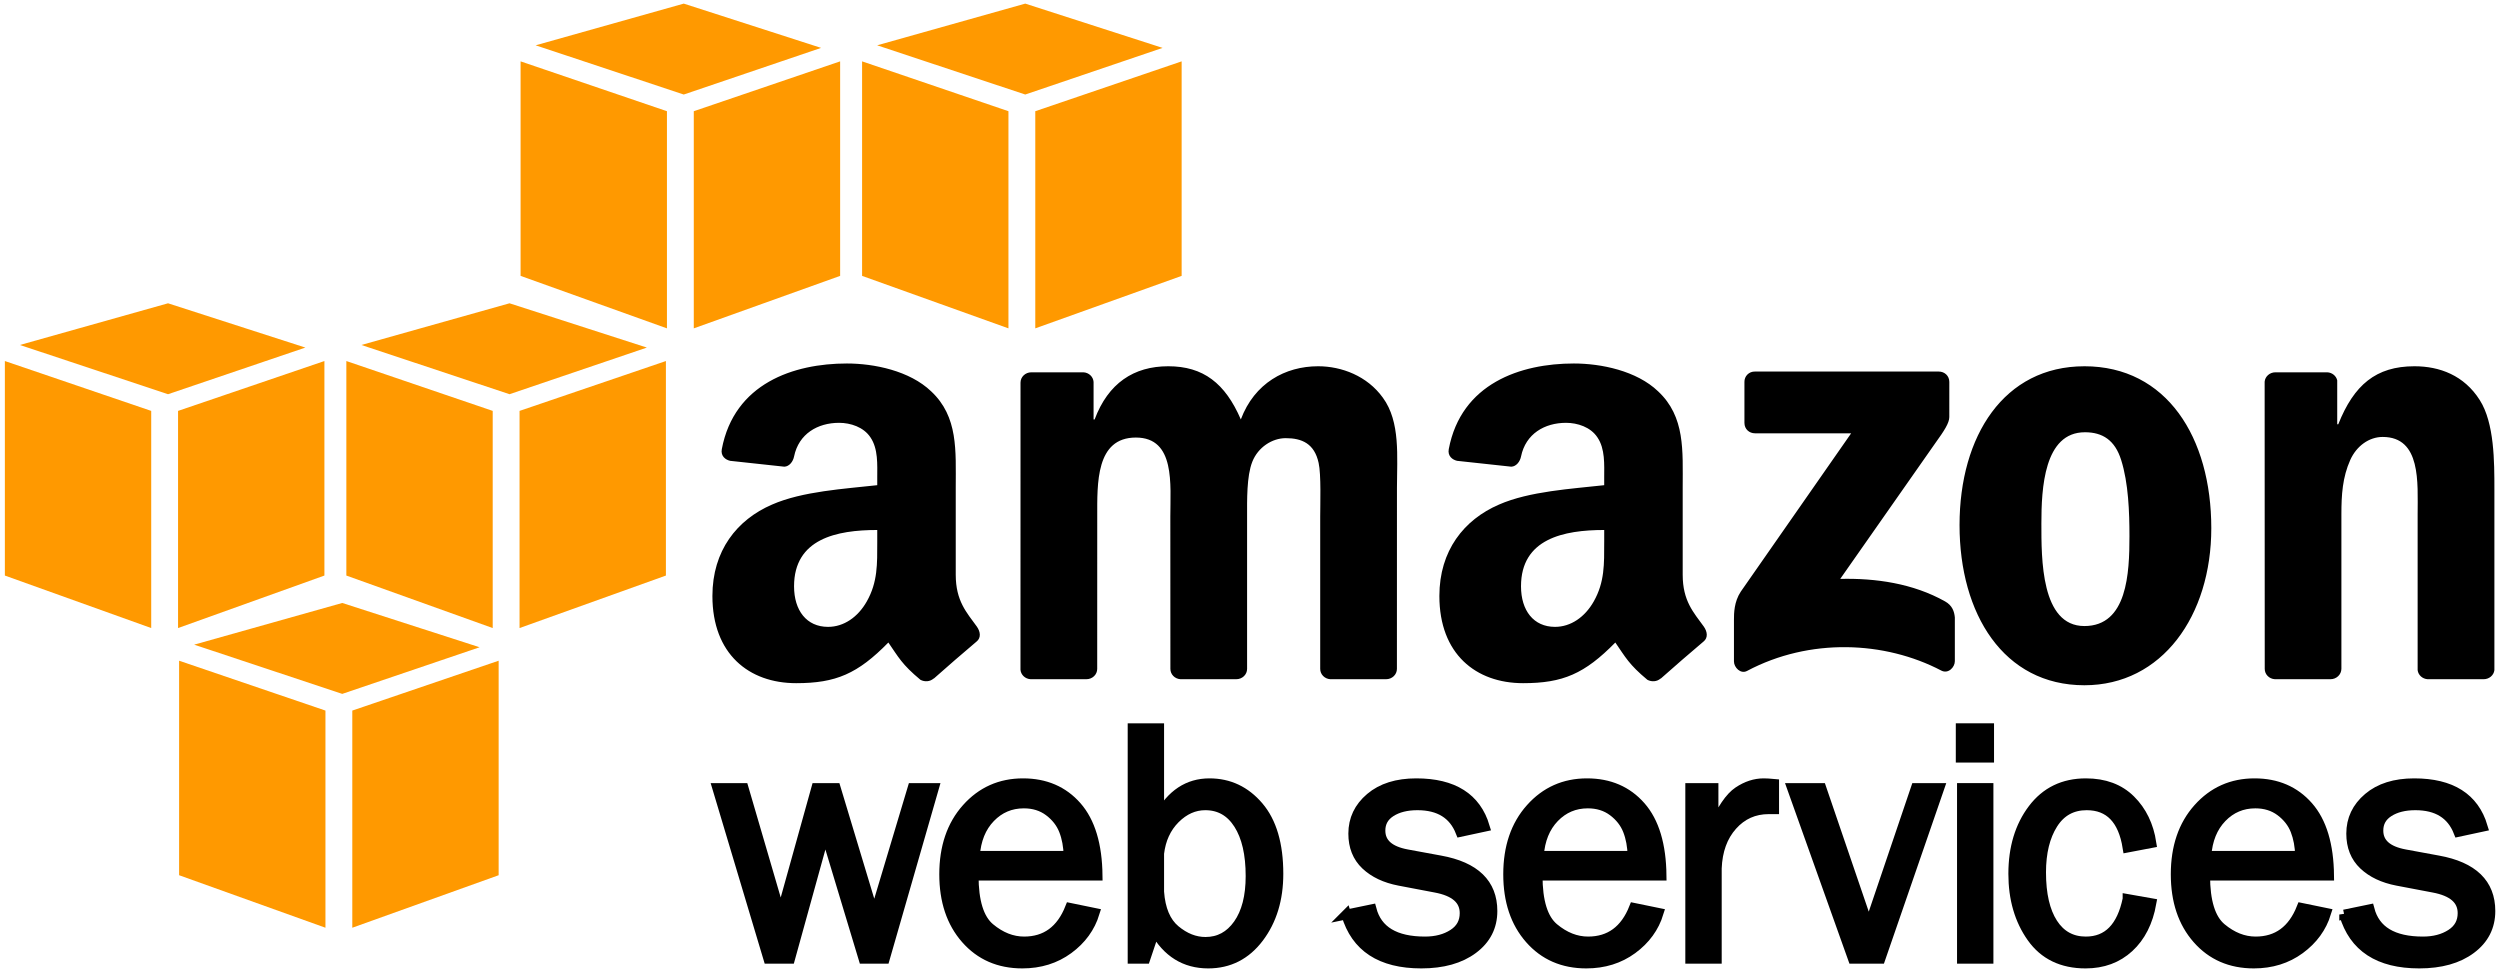
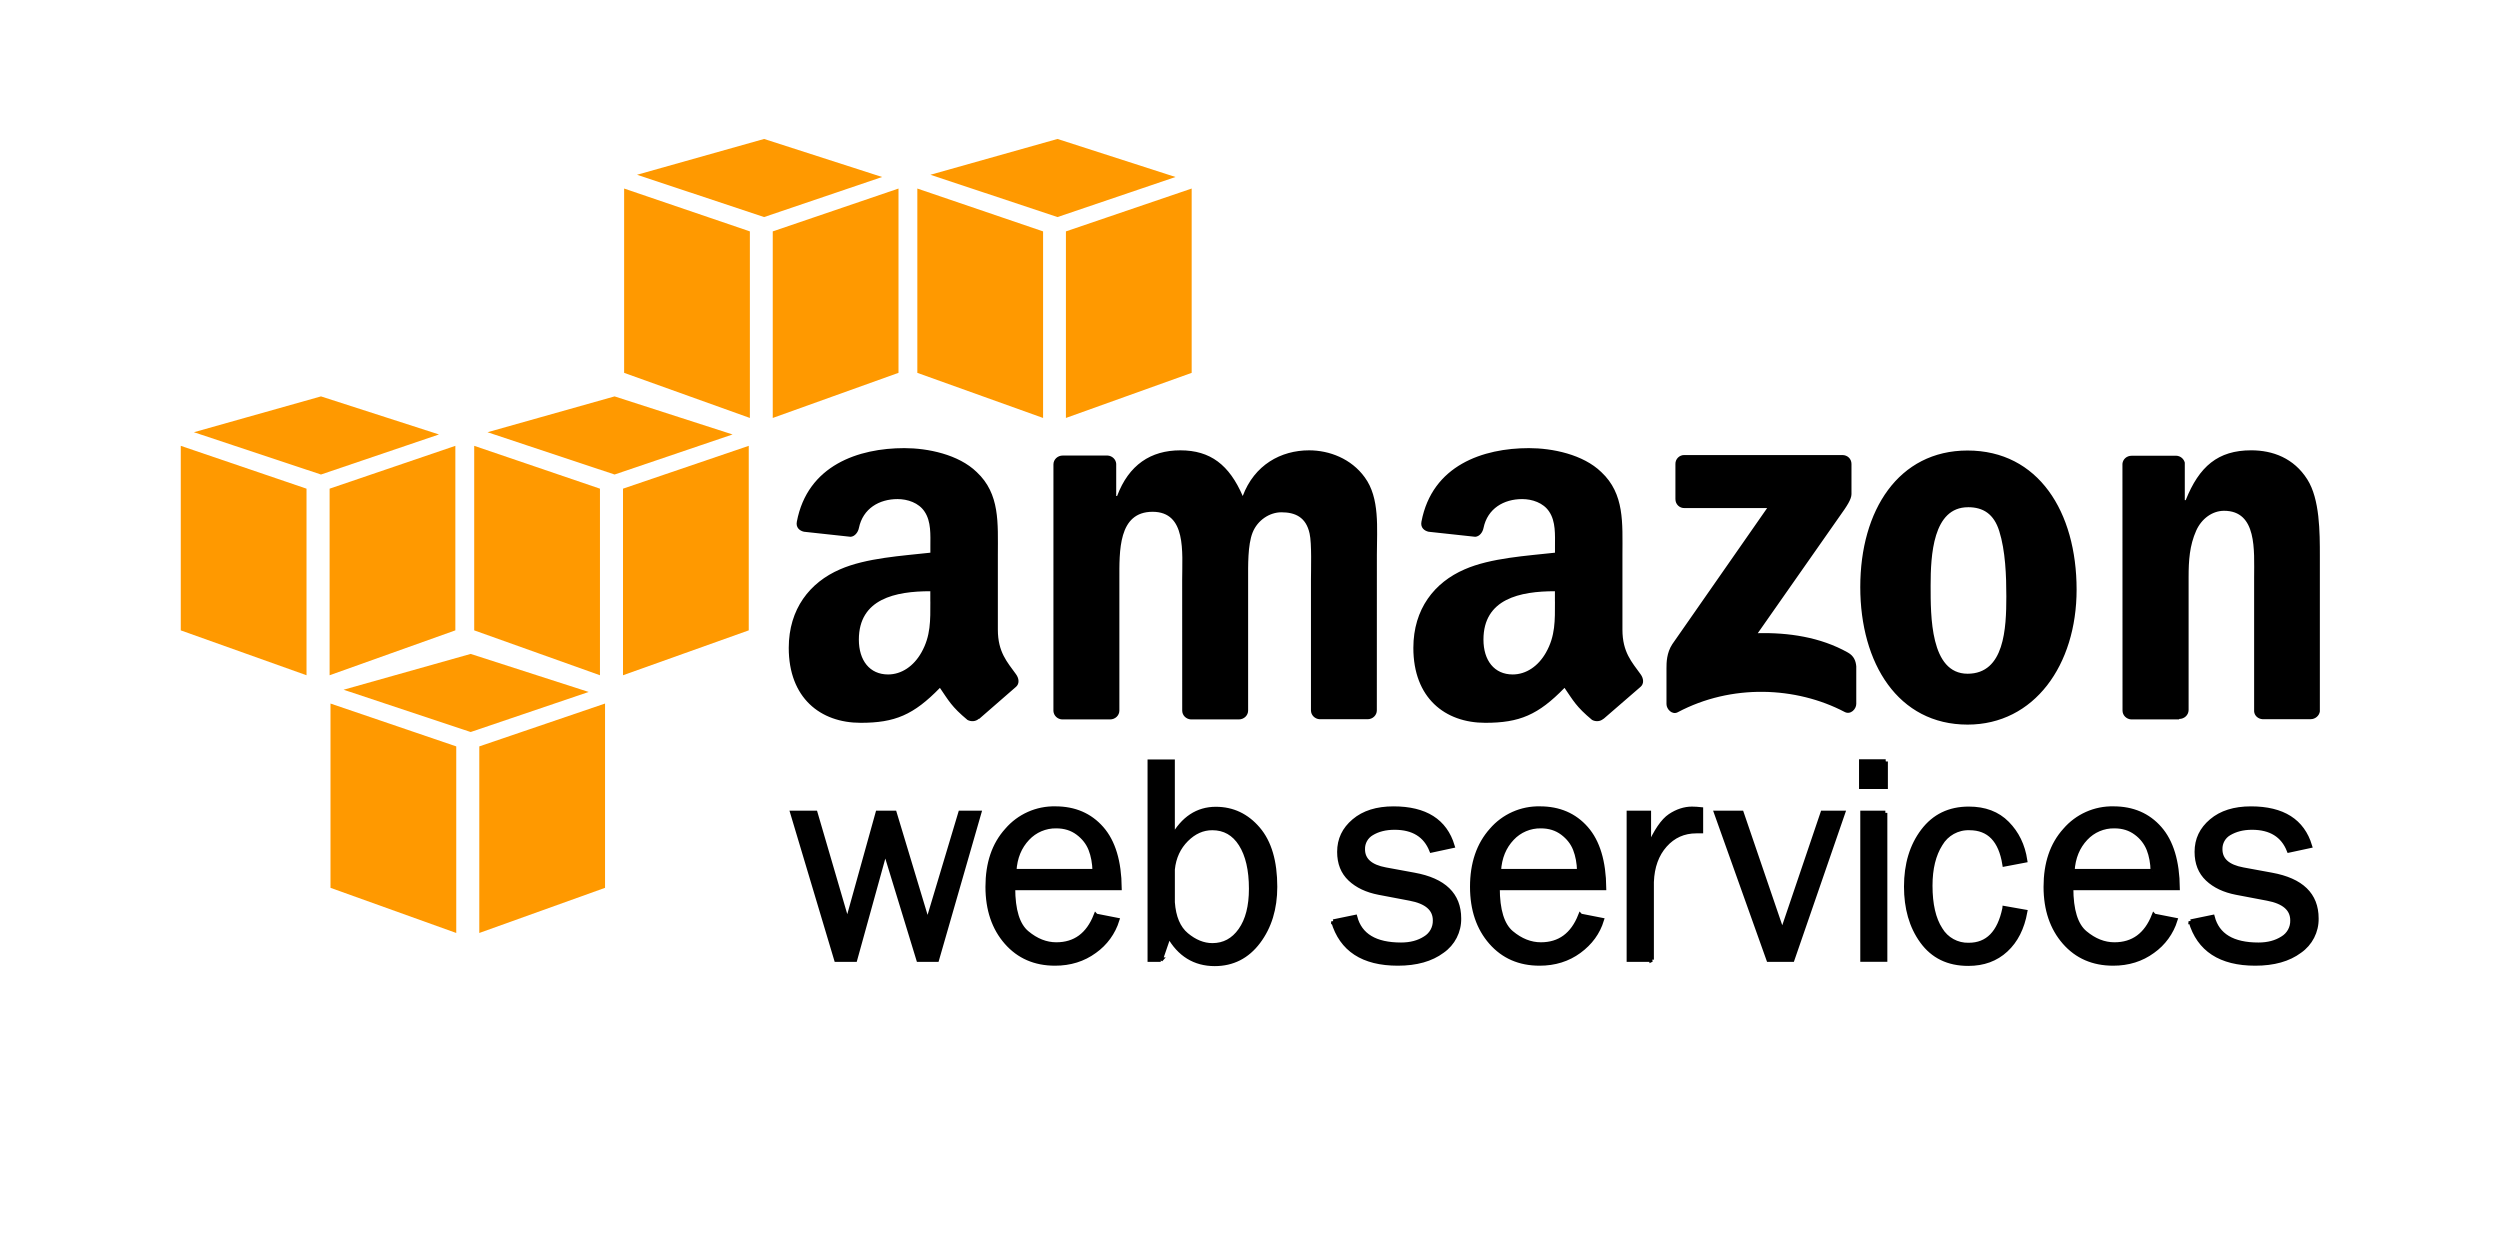
- <svg xmlns="http://www.w3.org/2000/svg" width="2500" height="977" viewBox="0 0 256 100" preserveAspectRatio="xMinYMin meet">
-   <g fill-rule="evenodd">
-     <path d="M33.326 95L18.34 89.622V67.657l14.986 5.106V95M36.075 95l14.986-5.377V67.657l-14.986 5.106V95M19.88 66.014l15.167-4.27 14.064 4.535-14.064 4.775-15.167-5.04M15.484 64.313L.498 58.937V36.97l14.986 5.106v22.237M18.233 64.313l14.987-5.376V36.97l-14.987 5.106v22.237M2.038 35.326l15.168-4.269 14.064 4.535-14.064 4.775-15.168-5.04M50.453 64.313l-14.987-5.376V36.97l14.987 5.106v22.237M53.202 64.313l14.987-5.376V36.97l-14.987 5.106v22.237M37.008 35.326l15.167-4.269 14.063 4.535-14.063 4.775-15.167-5.04M68.295 33.624L53.308 28.25V6.283l14.987 5.105v22.236M71.044 33.624L86.03 28.25V6.283l-14.987 5.105v22.236M54.849 4.64L70.017.37 84.08 4.904 70.017 9.68 54.849 4.64M103.265 33.624L88.278 28.25V6.283l14.987 5.105v22.236M106.013 33.624L121 28.25V6.283l-14.987 5.105v22.236M89.818 4.64L104.986.37l14.063 4.534-14.063 4.775-15.168-5.04" fill="#F90" />
-     <path d="M95.641 80.69l-5.034 17.489H88.42l-3.92-12.99-3.593 12.99h-2.23L73.442 80.69h2.705l3.811 13.033 3.628-13.033h1.996l3.944 13.075 3.917-13.075h2.197z" />
-     <path d="M95.641 80.69l-5.034 17.489H88.42l-3.92-12.99-3.593 12.99h-2.23L73.442 80.69h2.705l3.811 13.033 3.628-13.033h1.996l3.944 13.075 3.917-13.075h2.197z" stroke="#000" />
-     <path d="M109.567 92.962l2.534.52c-.461 1.495-1.36 2.734-2.695 3.713-1.338.98-2.91 1.47-4.72 1.47-2.385 0-4.315-.84-5.79-2.522-1.476-1.68-2.213-3.886-2.213-6.613 0-2.785.767-5.035 2.299-6.751 1.532-1.716 3.457-2.574 5.774-2.574 2.283 0 4.117.79 5.506 2.37 1.388 1.58 2.1 3.944 2.135 7.092H99.704c0 2.645.552 4.428 1.658 5.353 1.105.923 2.274 1.385 3.506 1.385 2.223 0 3.79-1.148 4.699-3.443zm-.148-5.322c-.023-.98-.184-1.852-.484-2.614-.3-.761-.806-1.41-1.52-1.947-.714-.536-1.573-.804-2.575-.804-1.347 0-2.49.484-3.429 1.454-.939.97-1.465 2.272-1.58 3.91h9.588z" />
-     <path d="M109.567 92.962l2.534.52c-.461 1.495-1.36 2.734-2.695 3.713-1.338.98-2.91 1.47-4.72 1.47-2.385 0-4.315-.84-5.79-2.522-1.476-1.68-2.213-3.886-2.213-6.613 0-2.785.767-5.035 2.299-6.751 1.532-1.716 3.457-2.574 5.774-2.574 2.283 0 4.117.79 5.506 2.37 1.388 1.58 2.1 3.944 2.135 7.092H99.704c0 2.645.552 4.428 1.658 5.353 1.105.923 2.274 1.385 3.506 1.385 2.223 0 3.79-1.148 4.699-3.443zm-.148-5.322c-.023-.98-.184-1.852-.484-2.614-.3-.761-.806-1.41-1.52-1.947-.714-.536-1.573-.804-2.575-.804-1.347 0-2.49.484-3.429 1.454-.939.97-1.465 2.272-1.58 3.91h9.588z" stroke="#000" />
-     <path d="M117.286 98.179h-1.31V74.566h2.725v9.04c1.244-2.268 2.959-3.401 5.146-3.401 2.002 0 3.68.791 5.033 2.375 1.353 1.583 2.03 3.882 2.03 6.898 0 2.6-.666 4.78-1.996 6.543-1.332 1.763-3.063 2.644-5.195 2.644-2.374 0-4.194-1.127-5.461-3.38l-.972 2.894zm1.415-6.857c.127 1.796.678 3.098 1.652 3.91.974.81 2.004 1.216 3.087 1.216 1.384 0 2.5-.601 3.347-1.803.848-1.201 1.27-2.847 1.27-4.938 0-2.251-.408-4.022-1.227-5.31-.819-1.288-1.955-1.933-3.407-1.933-1.141 0-2.17.46-3.087 1.375-.917.918-1.462 2.103-1.635 3.556v3.927z" />
-     <path d="M117.286 98.179h-1.31V74.566h2.725v9.04c1.244-2.268 2.959-3.401 5.146-3.401 2.002 0 3.68.791 5.033 2.375 1.353 1.583 2.03 3.882 2.03 6.898 0 2.6-.666 4.78-1.996 6.543-1.332 1.763-3.063 2.644-5.195 2.644-2.374 0-4.194-1.127-5.461-3.38l-.972 2.894zm1.415-6.857c.127 1.796.678 3.098 1.652 3.91.974.81 2.004 1.216 3.087 1.216 1.384 0 2.5-.601 3.347-1.803.848-1.201 1.27-2.847 1.27-4.938 0-2.251-.408-4.022-1.227-5.31-.819-1.288-1.955-1.933-3.407-1.933-1.141 0-2.17.46-3.087 1.375-.917.918-1.462 2.103-1.635 3.556v3.927z" stroke="#000" />
-     <path d="M137.853 93.647l2.597-.537c.578 2.197 2.403 3.295 5.474 3.295 1.13 0 2.09-.253 2.874-.76.786-.506 1.178-1.22 1.178-2.141 0-1.37-.999-2.239-2.998-2.607l-3.683-.701c-1.443-.277-2.59-.82-3.444-1.628-.853-.808-1.28-1.876-1.28-3.204 0-1.465.582-2.692 1.747-3.679 1.164-.987 2.733-1.48 4.705-1.48 3.794 0 6.136 1.483 7.023 4.448l-2.492.536c-.715-1.816-2.184-2.725-4.408-2.725-1.107 0-2.015.228-2.724.681-.708.454-1.063 1.088-1.063 1.904 0 1.285.906 2.094 2.717 2.428l3.405.627c3.565.646 5.346 2.376 5.346 5.185 0 1.606-.663 2.905-1.99 3.892-1.327.99-3.093 1.484-5.298 1.484-4.143 0-6.706-1.673-7.686-5.018z" />
-     <path d="M137.853 93.647l2.597-.537c.578 2.197 2.403 3.295 5.474 3.295 1.13 0 2.09-.253 2.874-.76.786-.506 1.178-1.22 1.178-2.141 0-1.37-.999-2.239-2.998-2.607l-3.683-.701c-1.443-.277-2.59-.82-3.444-1.628-.853-.808-1.28-1.876-1.28-3.204 0-1.465.582-2.692 1.747-3.679 1.164-.987 2.733-1.48 4.705-1.48 3.794 0 6.136 1.483 7.023 4.448l-2.492.536c-.715-1.816-2.184-2.725-4.408-2.725-1.107 0-2.015.228-2.724.681-.708.454-1.063 1.088-1.063 1.904 0 1.285.906 2.094 2.717 2.428l3.405.627c3.565.646 5.346 2.376 5.346 5.185 0 1.606-.663 2.905-1.99 3.892-1.327.99-3.093 1.484-5.298 1.484-4.143 0-6.706-1.673-7.686-5.018z" stroke="#000" />
-     <path d="M167.317 92.962l2.534.52c-.46 1.495-1.359 2.734-2.696 3.713-1.336.98-2.91 1.47-4.718 1.47-2.386 0-4.317-.84-5.791-2.522-1.476-1.68-2.212-3.886-2.212-6.613 0-2.785.765-5.035 2.3-6.751 1.532-1.716 3.456-2.574 5.773-2.574 2.281 0 4.117.79 5.506 2.37 1.389 1.58 2.1 3.944 2.134 7.092h-12.693c0 2.645.553 4.428 1.658 5.353 1.106.923 2.275 1.385 3.507 1.385 2.222 0 3.789-1.148 4.698-3.443zm-.148-5.322c-.022-.98-.184-1.852-.483-2.614-.3-.761-.806-1.41-1.52-1.947-.714-.536-1.574-.804-2.575-.804-1.347 0-2.49.484-3.43 1.454-.938.97-1.466 2.272-1.58 3.91h9.588z" />
-     <path d="M167.317 92.962l2.534.52c-.46 1.495-1.359 2.734-2.696 3.713-1.336.98-2.91 1.47-4.718 1.47-2.386 0-4.317-.84-5.791-2.522-1.476-1.68-2.212-3.886-2.212-6.613 0-2.785.765-5.035 2.3-6.751 1.532-1.716 3.456-2.574 5.773-2.574 2.281 0 4.117.79 5.506 2.37 1.389 1.58 2.1 3.944 2.134 7.092h-12.693c0 2.645.553 4.428 1.658 5.353 1.106.923 2.275 1.385 3.507 1.385 2.222 0 3.789-1.148 4.698-3.443zm-.148-5.322c-.022-.98-.184-1.852-.483-2.614-.3-.761-.806-1.41-1.52-1.947-.714-.536-1.574-.804-2.575-.804-1.347 0-2.49.484-3.43 1.454-.938.97-1.466 2.272-1.58 3.91h9.588z" stroke="#000" />
-     <path d="M175.802 98.179h-2.725V80.69h2.388v4.077c.841-1.91 1.686-3.147 2.533-3.712.847-.567 1.715-.85 2.604-.85.276 0 .634.021 1.072.063v2.598h-.552c-1.498 0-2.741.557-3.73 1.669-.991 1.112-1.52 2.573-1.59 4.385v9.259z" />
-     <path d="M175.802 98.179h-2.725V80.69h2.388v4.077c.841-1.91 1.686-3.147 2.533-3.712.847-.567 1.715-.85 2.604-.85.276 0 .634.021 1.072.063v2.598h-.552c-1.498 0-2.741.557-3.73 1.669-.991 1.112-1.52 2.573-1.59 4.385v9.259z" stroke="#000" />
-     <path d="M198.596 80.69l-6.038 17.489h-2.823l-6.24-17.489h3.014l4.854 14.215 4.817-14.215h2.416z" />
-     <path d="M198.596 80.69l-6.038 17.489h-2.823l-6.24-17.489h3.014l4.854 14.215 4.817-14.215h2.416z" stroke="#000" />
-     <path d="M200.774 74.566h2.915v3.02h-2.915v-3.02zm.127 6.124h2.724v17.489h-2.724V80.69z" />
-     <path d="M200.774 74.566h2.915v3.02h-2.915v-3.02zm.127 6.124h2.724v17.489h-2.724V80.69z" stroke="#000" />
-     <path d="M217.86 92.054l2.449.432c-.346 1.933-1.113 3.446-2.301 4.539-1.188 1.093-2.67 1.64-4.446 1.64-2.41 0-4.248-.89-5.51-2.67-1.262-1.779-1.895-3.951-1.895-6.517 0-2.658.667-4.867 1.999-6.63 1.331-1.762 3.145-2.643 5.44-2.643 1.904 0 3.429.569 4.576 1.709 1.149 1.138 1.86 2.61 2.137 4.413l-2.45.467c-.461-2.885-1.855-4.33-4.183-4.33-1.498 0-2.65.637-3.456 1.911-.807 1.275-1.21 2.927-1.21 4.956 0 2.238.4 3.975 1.2 5.215.802 1.239 1.928 1.859 3.38 1.859 2.246 0 3.67-1.45 4.27-4.35z" />
-     <path d="M217.86 92.054l2.449.432c-.346 1.933-1.113 3.446-2.301 4.539-1.188 1.093-2.67 1.64-4.446 1.64-2.41 0-4.248-.89-5.51-2.67-1.262-1.779-1.895-3.951-1.895-6.517 0-2.658.667-4.867 1.999-6.63 1.331-1.762 3.145-2.643 5.44-2.643 1.904 0 3.429.569 4.576 1.709 1.149 1.138 1.86 2.61 2.137 4.413l-2.45.467c-.461-2.885-1.855-4.33-4.183-4.33-1.498 0-2.65.637-3.456 1.911-.807 1.275-1.21 2.927-1.21 4.956 0 2.238.4 3.975 1.2 5.215.802 1.239 1.928 1.859 3.38 1.859 2.246 0 3.67-1.45 4.27-4.35z" stroke="#000" />
-     <path d="M235.674 92.962l2.534.52c-.46 1.495-1.36 2.734-2.696 3.713-1.336.98-2.91 1.47-4.719 1.47-2.386 0-4.316-.84-5.791-2.522-1.475-1.68-2.212-3.886-2.212-6.613 0-2.785.766-5.035 2.3-6.751 1.532-1.716 3.457-2.574 5.774-2.574 2.28 0 4.117.79 5.505 2.37 1.39 1.58 2.1 3.944 2.135 7.092H225.81c0 2.645.553 4.428 1.658 5.353 1.107.923 2.274 1.385 3.508 1.385 2.221 0 3.788-1.148 4.698-3.443zm-.148-5.322c-.023-.98-.185-1.852-.484-2.614-.3-.761-.806-1.41-1.52-1.947-.714-.536-1.573-.804-2.575-.804-1.348 0-2.491.484-3.43 1.454-.938.97-1.466 2.272-1.58 3.91h9.589z" />
-     <path d="M235.674 92.962l2.534.52c-.46 1.495-1.36 2.734-2.696 3.713-1.336.98-2.91 1.47-4.719 1.47-2.386 0-4.316-.84-5.791-2.522-1.475-1.68-2.212-3.886-2.212-6.613 0-2.785.766-5.035 2.3-6.751 1.532-1.716 3.457-2.574 5.774-2.574 2.28 0 4.117.79 5.505 2.37 1.39 1.58 2.1 3.944 2.135 7.092H225.81c0 2.645.553 4.428 1.658 5.353 1.107.923 2.274 1.385 3.508 1.385 2.221 0 3.788-1.148 4.698-3.443zm-.148-5.322c-.023-.98-.185-1.852-.484-2.614-.3-.761-.806-1.41-1.52-1.947-.714-.536-1.573-.804-2.575-.804-1.348 0-2.491.484-3.43 1.454-.938.97-1.466 2.272-1.58 3.91h9.589z" stroke="#000" />
-     <path d="M240.042 93.647l2.6-.537c.576 2.197 2.4 3.295 5.471 3.295 1.132 0 2.09-.253 2.875-.76.785-.506 1.178-1.22 1.178-2.141 0-1.37-.999-2.239-2.998-2.607l-3.683-.701c-1.443-.277-2.59-.82-3.444-1.628-.853-.808-1.28-1.876-1.28-3.204 0-1.465.581-2.692 1.747-3.679 1.164-.987 2.732-1.48 4.705-1.48 3.794 0 6.135 1.483 7.023 4.448l-2.492.536c-.715-1.816-2.184-2.725-4.408-2.725-1.107 0-2.015.228-2.723.681-.71.454-1.064 1.088-1.064 1.904 0 1.285.906 2.094 2.718 2.428l3.404.627c3.564.646 5.347 2.376 5.347 5.185 0 1.606-.663 2.905-1.991 3.892-1.327.99-3.094 1.484-5.298 1.484-4.143 0-6.706-1.673-7.687-5.018z" />
-     <path d="M240.042 93.647l2.6-.537c.576 2.197 2.4 3.295 5.471 3.295 1.132 0 2.09-.253 2.875-.76.785-.506 1.178-1.22 1.178-2.141 0-1.37-.999-2.239-2.998-2.607l-3.683-.701c-1.443-.277-2.59-.82-3.444-1.628-.853-.808-1.28-1.876-1.28-3.204 0-1.465.581-2.692 1.747-3.679 1.164-.987 2.732-1.48 4.705-1.48 3.794 0 6.135 1.483 7.023 4.448l-2.492.536c-.715-1.816-2.184-2.725-4.408-2.725-1.107 0-2.015.228-2.723.681-.71.454-1.064 1.088-1.064 1.904 0 1.285.906 2.094 2.718 2.428l3.404.627c3.564.646 5.347 2.376 5.347 5.185 0 1.606-.663 2.905-1.991 3.892-1.327.99-3.094 1.484-5.298 1.484-4.143 0-6.706-1.673-7.687-5.018z" stroke="#000" />
-     <path d="M178.63 43.313v-4.2a1.038 1.038 0 0 1 1.065-1.065l18.828-.002c.603 0 1.086.438 1.087 1.06l-.001 3.604c-.005.604-.514 1.393-1.418 2.644l-9.752 13.925c3.62-.085 7.45.457 10.739 2.306.742.416.94 1.034.998 1.64v4.482c0 .618-.675 1.332-1.386.96-5.795-3.035-13.486-3.368-19.893.037-.655.35-1.34-.355-1.34-.973V63.47c0-.682.012-1.848.7-2.888l11.3-16.21-9.839-.001c-.601 0-1.083-.43-1.087-1.058M111.25 69.55h-5.729c-.545-.035-.98-.445-1.024-.967l.004-29.4c0-.587.495-1.058 1.105-1.058l5.334-.001c.559.028 1.007.45 1.042.987v3.839h.108c1.39-3.712 4.01-5.445 7.538-5.445 3.583 0 5.828 1.733 7.433 5.445 1.39-3.712 4.544-5.445 7.913-5.445 2.406 0 5.026.99 6.63 3.217 1.818 2.474 1.444 6.063 1.444 9.218l-.004 18.552c0 .588-.495 1.059-1.105 1.059h-5.721c-.575-.037-1.029-.493-1.029-1.056V52.909c0-1.237.106-4.33-.162-5.505-.428-1.98-1.71-2.537-3.368-2.537-1.39 0-2.834.928-3.422 2.413-.589 1.485-.535 3.959-.535 5.63v15.582c0 .588-.495 1.059-1.104 1.059h-5.722c-.575-.037-1.028-.493-1.028-1.056l-.006-15.586c0-3.278.535-8.104-3.528-8.104-4.118 0-3.957 4.702-3.957 8.104l-.003 15.583c0 .588-.494 1.059-1.104 1.059M213.441 37.505c8.434 0 12.996 7.3 12.996 16.58 0 8.97-5.039 16.085-12.996 16.085-8.275 0-12.784-7.3-12.784-16.394 0-9.157 4.563-16.27 12.784-16.27zm.053 6.758c-4.191 0-4.456 5.753-4.456 9.341 0 3.588-.053 10.503 4.403 10.503 4.403 0 4.615-5.43 4.615-9.203 0-2.475-.105-5.445-.848-7.795-.638-2.042-1.91-2.846-3.714-2.846zM238.643 69.55h-5.706c-.574-.036-1.028-.492-1.028-1.055l-.01-29.41c.049-.538.524-.96 1.101-.96l5.313-.001c.5.025.913.367 1.018.823v4.497h.108c1.604-4.021 3.849-5.939 7.806-5.939 2.566 0 5.08.928 6.684 3.465 1.497 2.35 1.497 6.31 1.497 9.156v18.498c-.064.522-.531.927-1.097.927h-5.743c-.53-.035-.958-.424-1.02-.927V52.662c0-3.217.375-7.919-3.582-7.919-1.392 0-2.674.928-3.315 2.351-.802 1.794-.91 3.588-.91 5.568v15.83c-.01.588-.505 1.059-1.116 1.059M164.27 55.511c0 2.233.054 4.092-1.07 6.076-.912 1.613-2.359 2.604-3.967 2.604-2.196 0-3.482-1.674-3.482-4.154 0-4.878 4.376-5.766 8.52-5.766v1.24zm5.776 13.966c-.38.34-.926.363-1.354.134-1.902-1.582-2.243-2.313-3.283-3.818-3.145 3.204-5.371 4.164-9.444 4.164-4.822 0-8.573-2.976-8.573-8.928 0-4.65 2.518-7.812 6.108-9.362 3.108-1.364 7.449-1.612 10.77-1.984v-.744c0-1.364.108-2.976-.696-4.154-.696-1.054-2.036-1.488-3.215-1.488-2.185 0-4.127 1.12-4.604 3.44-.099.516-.476 1.026-.995 1.052l-5.552-.6c-.469-.106-.99-.482-.855-1.197 1.276-6.736 7.359-8.771 12.81-8.771 2.786 0 6.43.744 8.627 2.852 2.786 2.604 2.518 6.076 2.518 9.858v8.924c0 2.684 1.116 3.862 2.163 5.309.365.52.448 1.14-.02 1.521-1.17.98-3.248 2.787-4.392 3.805l-.013-.013zM89.83 55.511c0 2.233.054 4.092-1.071 6.076-.911 1.613-2.358 2.604-3.966 2.604-2.197 0-3.482-1.674-3.482-4.154 0-4.878 4.376-5.766 8.519-5.766v1.24zm5.776 13.966c-.38.34-.927.363-1.354.134-1.903-1.582-2.244-2.313-3.284-3.818-3.144 3.204-5.371 4.164-9.443 4.164-4.823 0-8.574-2.976-8.574-8.928 0-4.65 2.518-7.812 6.109-9.362 3.108-1.364 7.449-1.612 10.77-1.984v-.744c0-1.364.107-2.976-.696-4.154-.697-1.054-2.037-1.488-3.215-1.488-2.185 0-4.128 1.12-4.605 3.44-.099.516-.475 1.026-.995 1.052l-5.551-.6c-.469-.106-.99-.482-.855-1.197 1.276-6.736 7.358-8.771 12.81-8.771 2.786 0 6.43.744 8.627 2.852 2.786 2.604 2.518 6.076 2.518 9.858v8.924c0 2.684 1.115 3.862 2.162 5.309.366.52.448 1.14-.018 1.521-1.17.98-3.25 2.787-4.393 3.805l-.013-.013z" />
-   </g>
+ <svg xmlns="http://www.w3.org/2000/svg" width="120" height="60">
+   <path d="M15.864 42.616V33.77l6.036 2.057v8.956zm13.178 0V33.77l-6.036 2.057v8.956zm-6.45-11.228l5.664 1.826-5.664 1.923-6.1-2.03zm-13.915-1.13V21.4l6.036 2.056v8.956zm13.18-.001V21.4l-6.036 2.056v8.956zm-6.45-11.23l5.664 1.827-5.664 1.923-6.1-2.03zm7.355 11.23V21.4l6.036 2.056v8.956zm13.178 0V21.4l-6.036 2.056v8.956zm-6.44-11.23l5.664 1.827-5.664 1.923-6.1-2.03zm.458-1.13V9.05l6.036 2.057v8.955zm13.17-.001V9.05l-6.036 2.057v8.955zM36.677 6.67l5.664 1.826-5.664 1.923-6.1-2.03zm7.355 11.227V9.05l6.036 2.057v8.955zm13.168 0V9.05l-6.036 2.057v8.955zM50.76 6.67l5.664 1.826-5.664 1.923-6.1-2.03z" fill="#f90" fill-rule="evenodd" />
+   <path d="M46.998 39.018l-2.028 7.044h-.88l-1.6-5.232-1.448 5.232h-.898l-2.107-7.044h1.1l1.535 5.25 1.46-5.25h.804l1.588 5.266 1.578-5.266h.885zm5.608 4.942l1.02.2a2.87 2.87 0 0 1-1.086 1.495c-.54.395-1.172.592-1.9.592-.96 0-1.738-.338-2.332-1.016s-.9-1.565-.9-2.663c0-1.122.3-2.028.926-2.72a2.98 2.98 0 0 1 2.325-1.037c.92 0 1.658.318 2.218.955s.846 1.588.86 2.856h-5.113c0 1.065.222 1.784.668 2.156s.916.558 1.412.558c.895 0 1.526-.462 1.892-1.387zm-.06-2.144c-.01-.395-.074-.746-.195-1.053s-.325-.568-.613-.784-.633-.324-1.037-.324a1.85 1.85 0 0 0-1.381.586c-.378.4-.6.915-.637 1.575h3.862zm3.17 4.246h-.527v-9.5h1.097v3.64c.5-.913 1.2-1.37 2.073-1.37.806 0 1.482.32 2.027.957s.817 1.564.817 2.778c0 1.047-.27 1.925-.804 2.635s-1.234 1.065-2.092 1.065c-.956 0-1.7-.454-2.2-1.36l-.4 1.165zm.57-2.76c.05.723.273 1.248.665 1.574s.807.5 1.244.5c.557 0 1.006-.242 1.348-.726s.512-1.147.512-1.988c0-.907-.165-1.62-.494-2.14s-.787-.778-1.372-.778c-.46 0-.874.185-1.244.554s-.6.847-.658 1.432v1.57zm7.713.934l1.046-.216c.232.885.968 1.327 2.204 1.327.455 0 .842-.102 1.158-.306a.97.97 0 0 0 .475-.863c0-.55-.403-.9-1.208-1.05l-1.483-.282c-.58-.112-1.043-.33-1.387-.656s-.515-.755-.515-1.3c0-.6.234-1.084.704-1.482s1.1-.596 1.895-.596c1.528 0 2.47.597 2.83 1.792l-1.004.216c-.288-.73-.88-1.097-1.775-1.097-.446 0-.812.1-1.097.274a.86.86 0 0 0-.428.766c0 .518.365.843 1.094.978l1.37.252c1.436.26 2.153.957 2.153 2.088a1.86 1.86 0 0 1-.802 1.568c-.534.398-1.245.598-2.134.598-1.67 0-2.7-.674-3.096-2.02zm11.866-.276l1.02.2c-.185.602-.547 1.1-1.086 1.495s-1.172.592-1.9.592c-.96 0-1.738-.338-2.332-1.016s-.9-1.565-.9-2.663c0-1.122.308-2.028.926-2.72a2.98 2.98 0 0 1 2.325-1.037c.918 0 1.658.318 2.217.955s.846 1.588.86 2.856h-5.112c0 1.065.222 1.784.667 2.156s.916.558 1.413.558c.895 0 1.526-.462 1.892-1.387zm-.06-2.144c-.01-.395-.075-.746-.195-1.053s-.324-.568-.612-.784-.633-.324-1.037-.324a1.85 1.85 0 0 0-1.382.586c-.378.4-.6.915-.636 1.575h3.862zm3.477 4.246h-1.097v-7.044h.96v1.642c.34-.77.68-1.268 1.02-1.495s.7-.342 1.048-.342a4.69 4.69 0 0 1 .432.026v1.046h-.222c-.603 0-1.104.224-1.503.672s-.612 1.037-.64 1.766v3.73zm9.18-7.044l-2.432 7.044h-1.137l-2.513-7.044h1.214l1.955 5.725 1.94-5.725h.973zm2.05-2.468v1.217H89.34V36.55h1.174zm-.026 2.467v7.044H89.4v-7.044h1.097zm5.734 4.578l.987.174c-.14.778-.448 1.387-.926 1.828s-1.075.66-1.8.66c-.97 0-1.7-.36-2.22-1.075s-.763-1.6-.763-2.625c0-1.07.268-1.96.805-2.67s1.267-1.065 2.2-1.065c.766 0 1.38.23 1.843.7s.75 1.05.86 1.778l-.987.188c-.186-1.163-.747-1.744-1.685-1.744a1.55 1.55 0 0 0-1.392.77c-.325.513-.488 1.178-.488 1.996 0 .9.16 1.6.484 2.1a1.53 1.53 0 0 0 1.361.749c.905 0 1.478-.584 1.72-1.753zm7.176.365l1.02.2a2.87 2.87 0 0 1-1.086 1.495c-.54.395-1.172.592-1.9.592-.96 0-1.74-.338-2.333-1.016s-.9-1.565-.9-2.663c0-1.122.3-2.028.926-2.72a2.98 2.98 0 0 1 2.325-1.037c.92 0 1.66.318 2.218.955s.846 1.588.86 2.856h-5.112c0 1.065.222 1.784.668 2.156s.916.558 1.412.558c.895 0 1.526-.462 1.892-1.387zm-.06-2.144c-.01-.395-.074-.746-.195-1.053a1.79 1.79 0 0 0-.612-.784c-.288-.216-.633-.324-1.037-.324a1.84 1.84 0 0 0-1.38.586c-.376.4-.6.915-.637 1.575h3.862zm1.82 2.42l1.046-.216c.232.885.967 1.327 2.204 1.327.455 0 .84-.102 1.158-.306a.97.97 0 0 0 .474-.863c0-.55-.403-.9-1.207-1.05l-1.483-.282c-.58-.112-1.043-.33-1.387-.656s-.515-.755-.515-1.3c0-.6.234-1.084.704-1.482s1.1-.596 1.895-.596c1.528 0 2.47.597 2.83 1.792l-1.004.216c-.288-.73-.88-1.097-1.775-1.097-.446 0-.8.1-1.097.274a.86.86 0 0 0-.428.766c0 .518.365.843 1.094.978l1.37.252c1.436.26 2.153.957 2.153 2.088a1.86 1.86 0 0 1-.802 1.568c-.534.398-1.245.598-2.134.598-1.668 0-2.7-.674-3.095-2.02z" stroke="#000" stroke-width=".213" />
+   <path d="M80.42 23.964v-1.692a.42.42 0 0 1 .43-.43h7.583c.242 0 .437.176.438.427v1.45c-.002.243-.207.56-.57 1.065l-3.927 5.608c1.458-.034 3 .184 4.325.93.3.168.378.416.402.66v1.805c0 .25-.272.537-.558.387-2.334-1.223-5.43-1.357-8.012.014-.264.14-.54-.143-.54-.392V32.08c0-.275.005-.744.282-1.163l4.55-6.53H80.86a.42.42 0 0 1-.439-.425zM53.283 34.532h-2.307c-.22-.014-.395-.18-.412-.4l.001-11.84c0-.237.2-.426.445-.426l2.148-.001c.225.012.405.182.42.398v1.546h.043c.56-1.495 1.615-2.193 3.036-2.193 1.443 0 2.347.698 2.994 2.193.56-1.495 1.83-2.193 3.187-2.193.97 0 2.024.4 2.67 1.296.732.996.582 2.442.582 3.713l-.002 7.472c0 .237-.2.426-.445.426H63.34c-.23-.015-.414-.198-.414-.425V27.83c0-.5.043-1.744-.065-2.218-.172-.797-.7-1.022-1.356-1.022-.56 0-1.142.374-1.38.972s-.215 1.595-.215 2.268v6.276c0 .237-.2.426-.445.426H57.16c-.232-.015-.414-.198-.414-.425l-.002-6.277c0-1.32.215-3.264-1.42-3.264-1.658 0-1.594 1.893-1.594 3.264v6.276c0 .237-.2.426-.445.426zm41.16-12.907c3.397 0 5.234 2.94 5.234 6.678 0 3.613-2.03 6.478-5.234 6.478-3.333 0-5.15-2.94-5.15-6.603 0-3.687 1.838-6.553 5.15-6.553zm.022 2.722c-1.688 0-1.795 2.317-1.795 3.762s-.02 4.23 1.774 4.23c1.774 0 1.86-2.187 1.86-3.707 0-.996-.042-2.193-.34-3.14-.257-.822-.77-1.146-1.496-1.146zm10.128 10.185h-2.298c-.23-.015-.414-.198-.414-.425l-.004-11.845c.02-.217.2-.386.443-.386l2.14-.001a.44.44 0 0 1 .41.332v1.8h.044c.646-1.62 1.55-2.392 3.144-2.392 1.033 0 2.046.374 2.692 1.395.603.947.603 2.54.603 3.688v7.45c-.026.2-.214.373-.442.373h-2.313c-.213-.014-.385-.17-.4-.373v-6.43c0-1.295.15-3.2-1.443-3.2-.56 0-1.077.374-1.335.947-.323.723-.367 1.445-.367 2.243v6.376c-.004.237-.203.426-.45.426zm-29.955-5.655c0 .9.022 1.648-.432 2.447-.367.65-.95 1.05-1.597 1.05-.885 0-1.403-.674-1.403-1.673 0-1.964 1.763-2.322 3.43-2.322v.5zm2.326 5.625c-.153.137-.373.146-.545.054-.766-.637-.903-.93-1.322-1.538-1.266 1.3-2.163 1.677-3.803 1.677-1.942 0-3.453-1.2-3.453-3.596 0-1.873 1.014-3.146 2.46-3.77 1.252-.55 3-.65 4.338-.8v-.3c0-.55.043-1.198-.28-1.673-.28-.425-.82-.6-1.295-.6-.88 0-1.662.45-1.855 1.386-.04.208-.192.413-.4.424l-2.236-.242c-.2-.043-.4-.194-.344-.482.514-2.713 2.964-3.532 5.16-3.532 1.122 0 2.6.3 3.474 1.15 1.123 1.05 1.014 2.447 1.014 3.97v3.594c0 1.08.45 1.555.87 2.138.147.2.18.46-.008.613l-1.77 1.532-.006-.006zm-32.307-5.625c0 .9.022 1.648-.432 2.447-.367.65-.95 1.05-1.597 1.05-.885 0-1.403-.674-1.403-1.673 0-1.964 1.762-2.322 3.43-2.322v.5zm2.326 5.625c-.153.137-.373.146-.545.054-.766-.637-.904-.93-1.322-1.538-1.266 1.3-2.163 1.677-3.803 1.677-1.942 0-3.453-1.2-3.453-3.596 0-1.873 1.014-3.146 2.46-3.77 1.252-.55 3-.65 4.338-.8v-.3c0-.55.043-1.198-.28-1.673-.28-.425-.82-.6-1.295-.6-.88 0-1.662.45-1.855 1.386-.04.208-.2.413-.4.424l-2.236-.242c-.2-.043-.4-.194-.344-.482.513-2.713 2.963-3.532 5.16-3.532 1.122 0 2.6.3 3.475 1.15 1.122 1.05 1.014 2.447 1.014 3.97v3.594c0 1.08.45 1.555.87 2.138.147.2.18.46-.007.613L47 34.507l-.006-.006z" fill-rule="evenodd" />
</svg>
